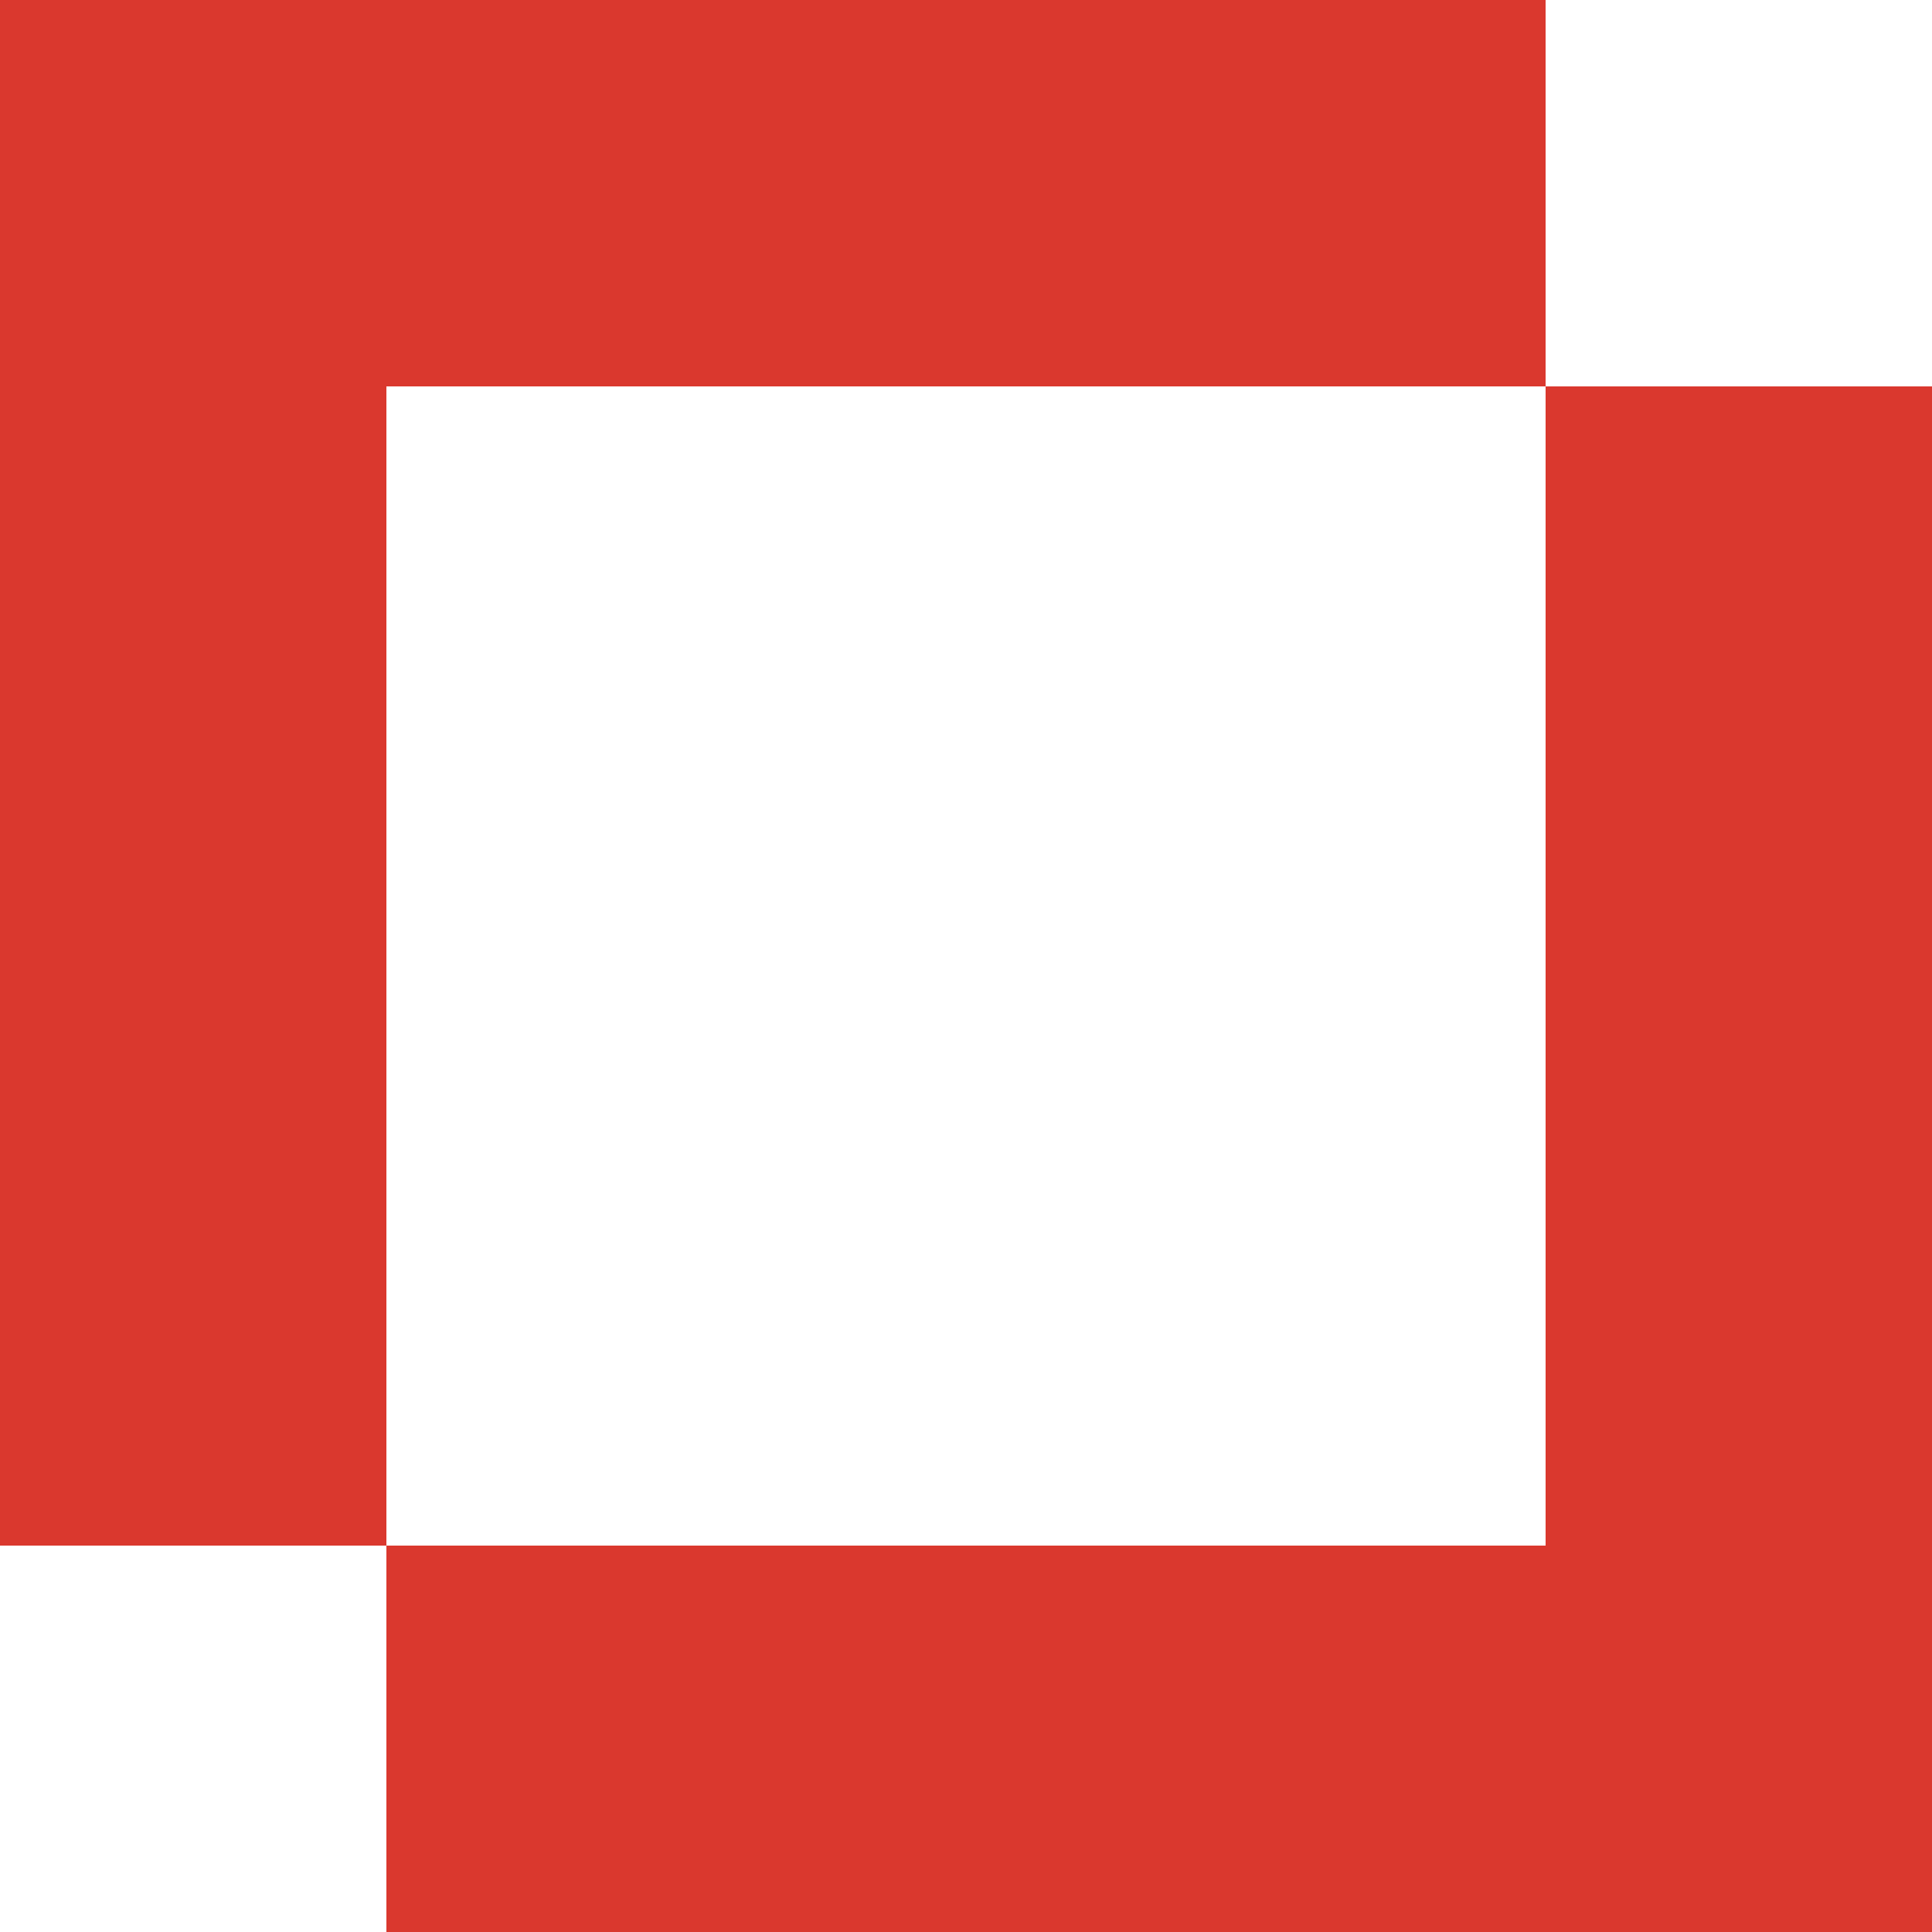
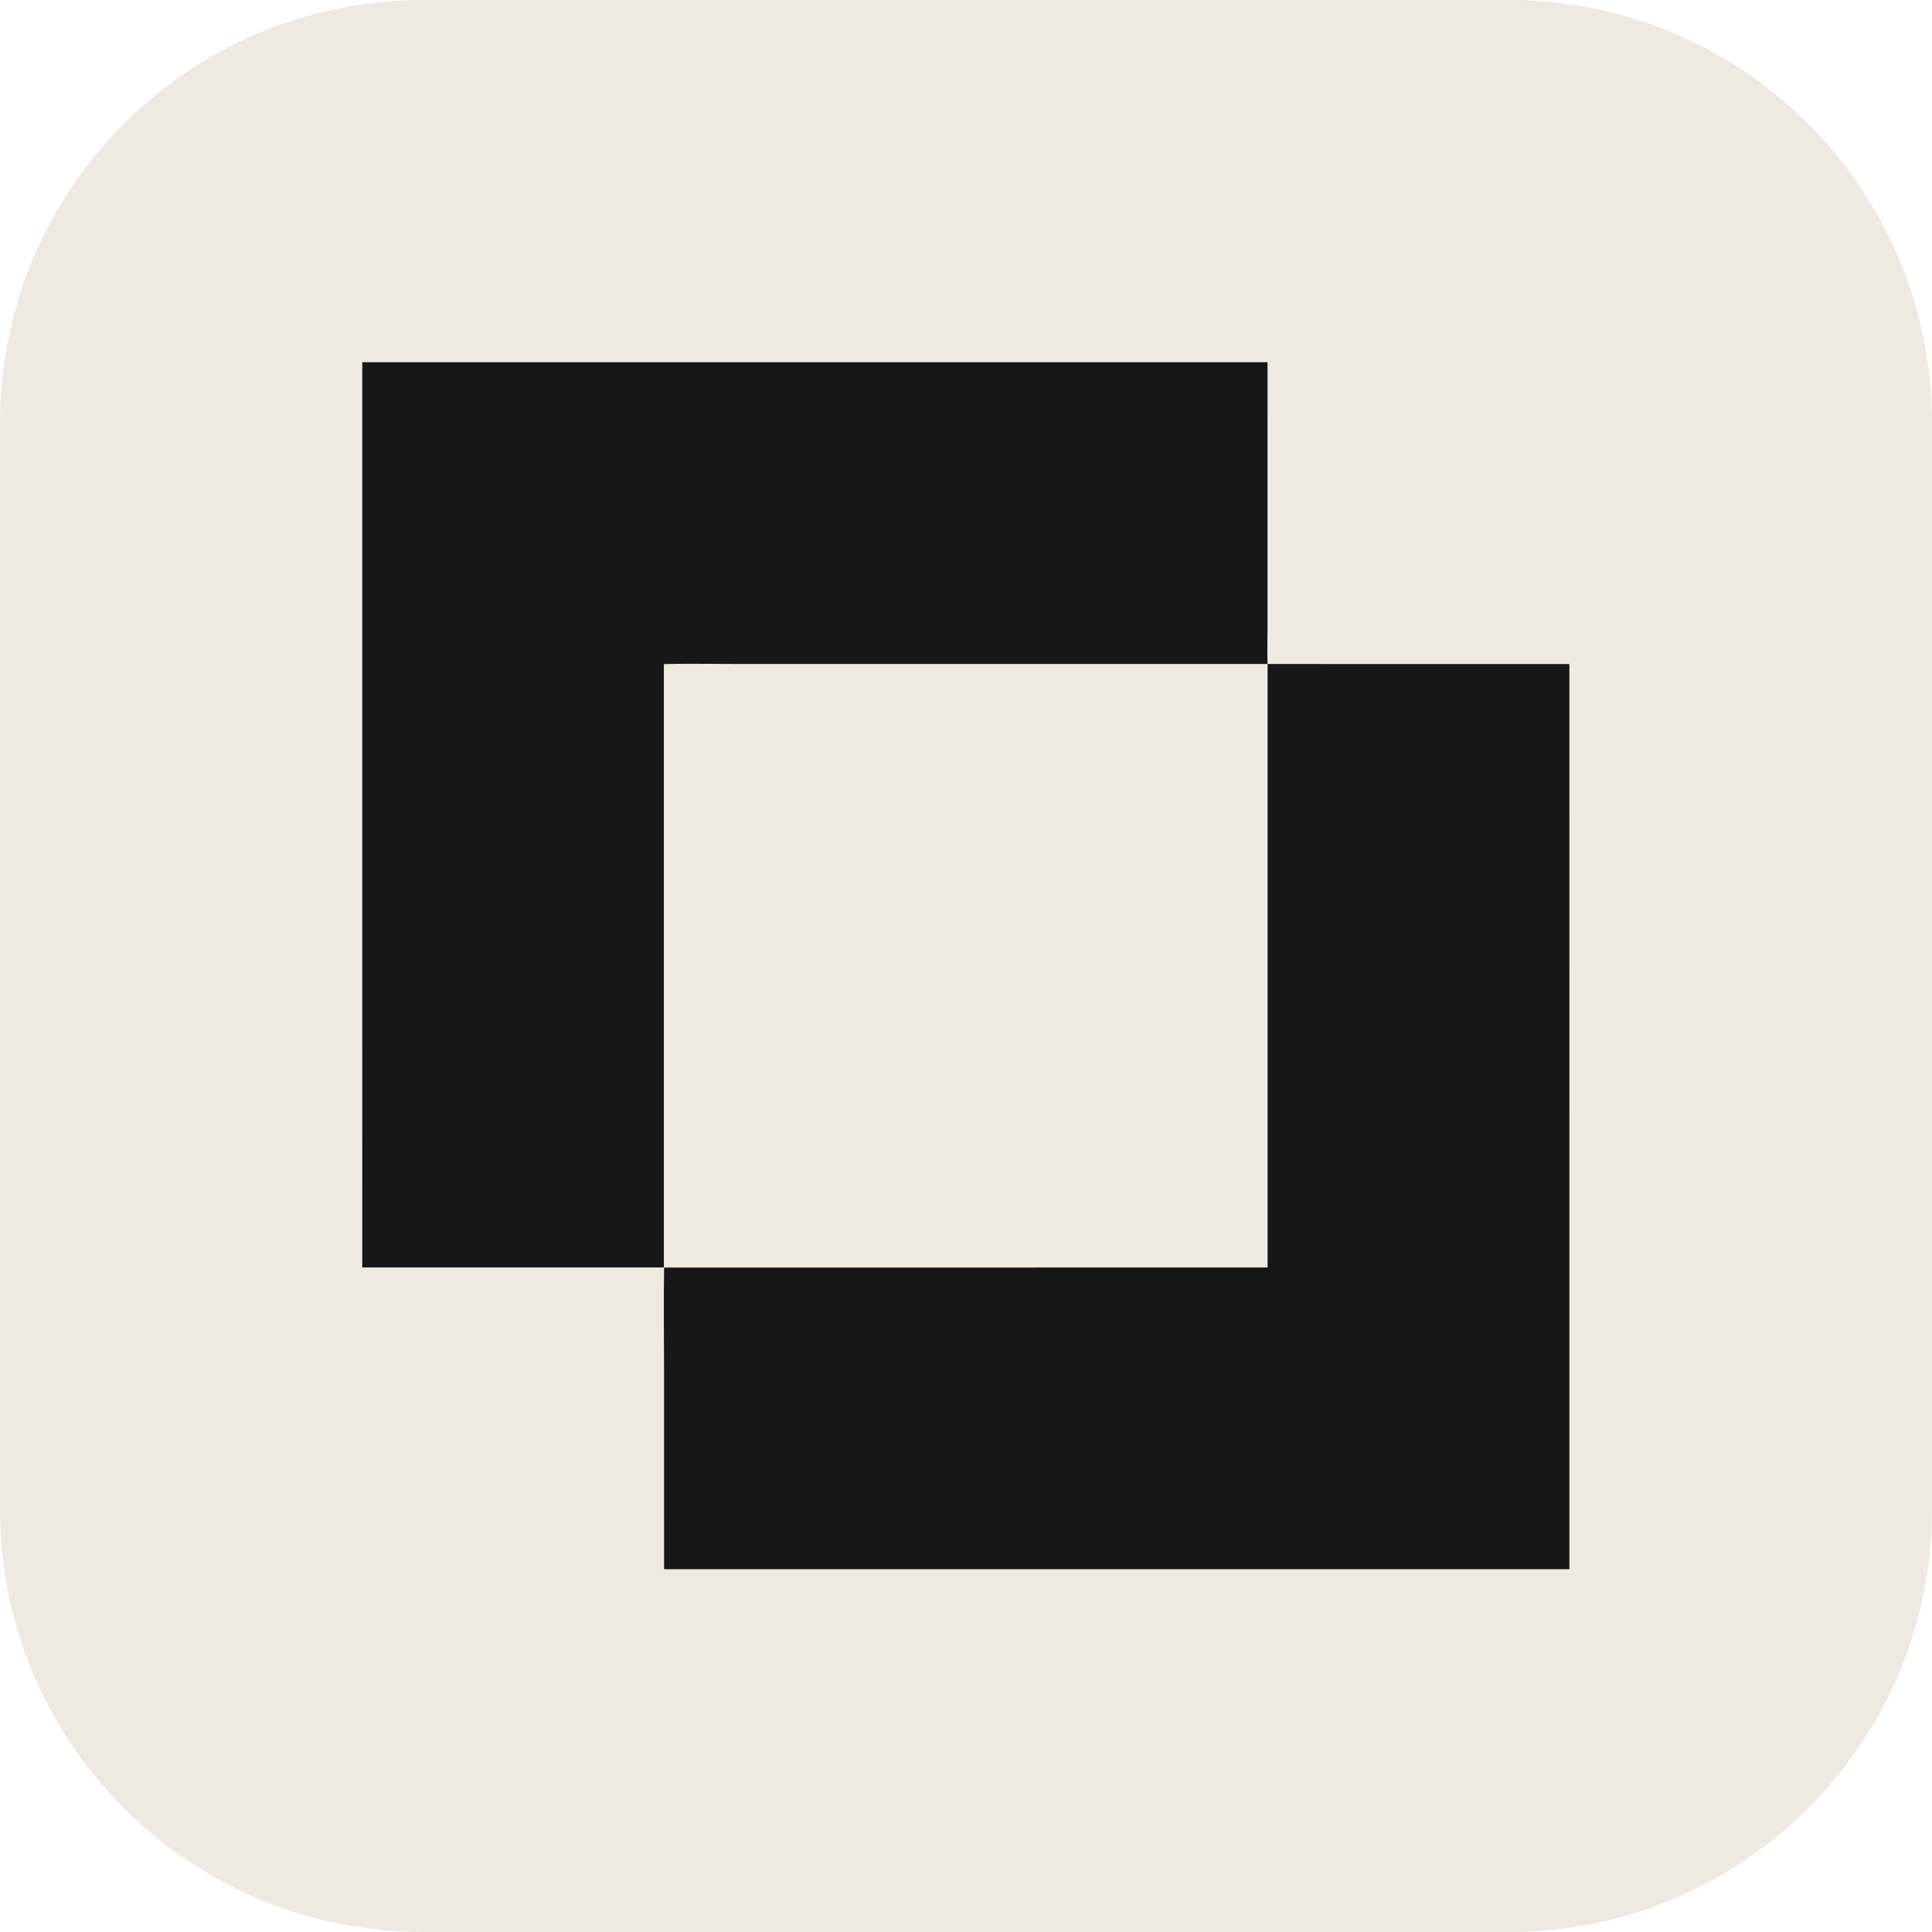
- <svg xmlns="http://www.w3.org/2000/svg" width="32" height="32" viewBox="0 0 500 500" fill="none">
-   <rect width="300" height="100" transform="matrix(-1 0 0 1 400 400)" fill="#DA382E" />
-   <rect width="100" height="400" transform="matrix(-1 0 0 1 500 100)" fill="#DA382E" />
-   <rect width="300" height="100" transform="matrix(1 0 0 -1 100 100)" fill="#DA382E" />
-   <rect width="100" height="400" transform="matrix(1 0 0 -1 0 400)" fill="#DA382E" />
+ <svg xmlns="http://www.w3.org/2000/svg" width="64" height="64" viewBox="0 0 64 64" fill="none">
+   <rect width="64" height="64" rx="14" fill="#EFEAE1" />
+   <g transform="translate(12 12) scale(0.071)">
+     <path d="M422.399 140.79L563.215 140.811L563.224 563.11L281.521 563.134H140.818L140.812 470.143C140.813 454.399 140.573 438.048 140.837 422.387L422.399 422.359V140.79Z" fill="#171717" />
+     <path d="M0.002 0.004L422.373 0L422.367 94.176V125.013C422.367 129.854 422.163 136.126 422.401 140.79L236.217 140.773L173.478 140.775C162.862 140.775 151.283 140.554 140.733 140.823L140.722 422.344L0.01 422.335L0 281.553L0.002 0.004Z" fill="#171717" />
+   </g>
</svg>
